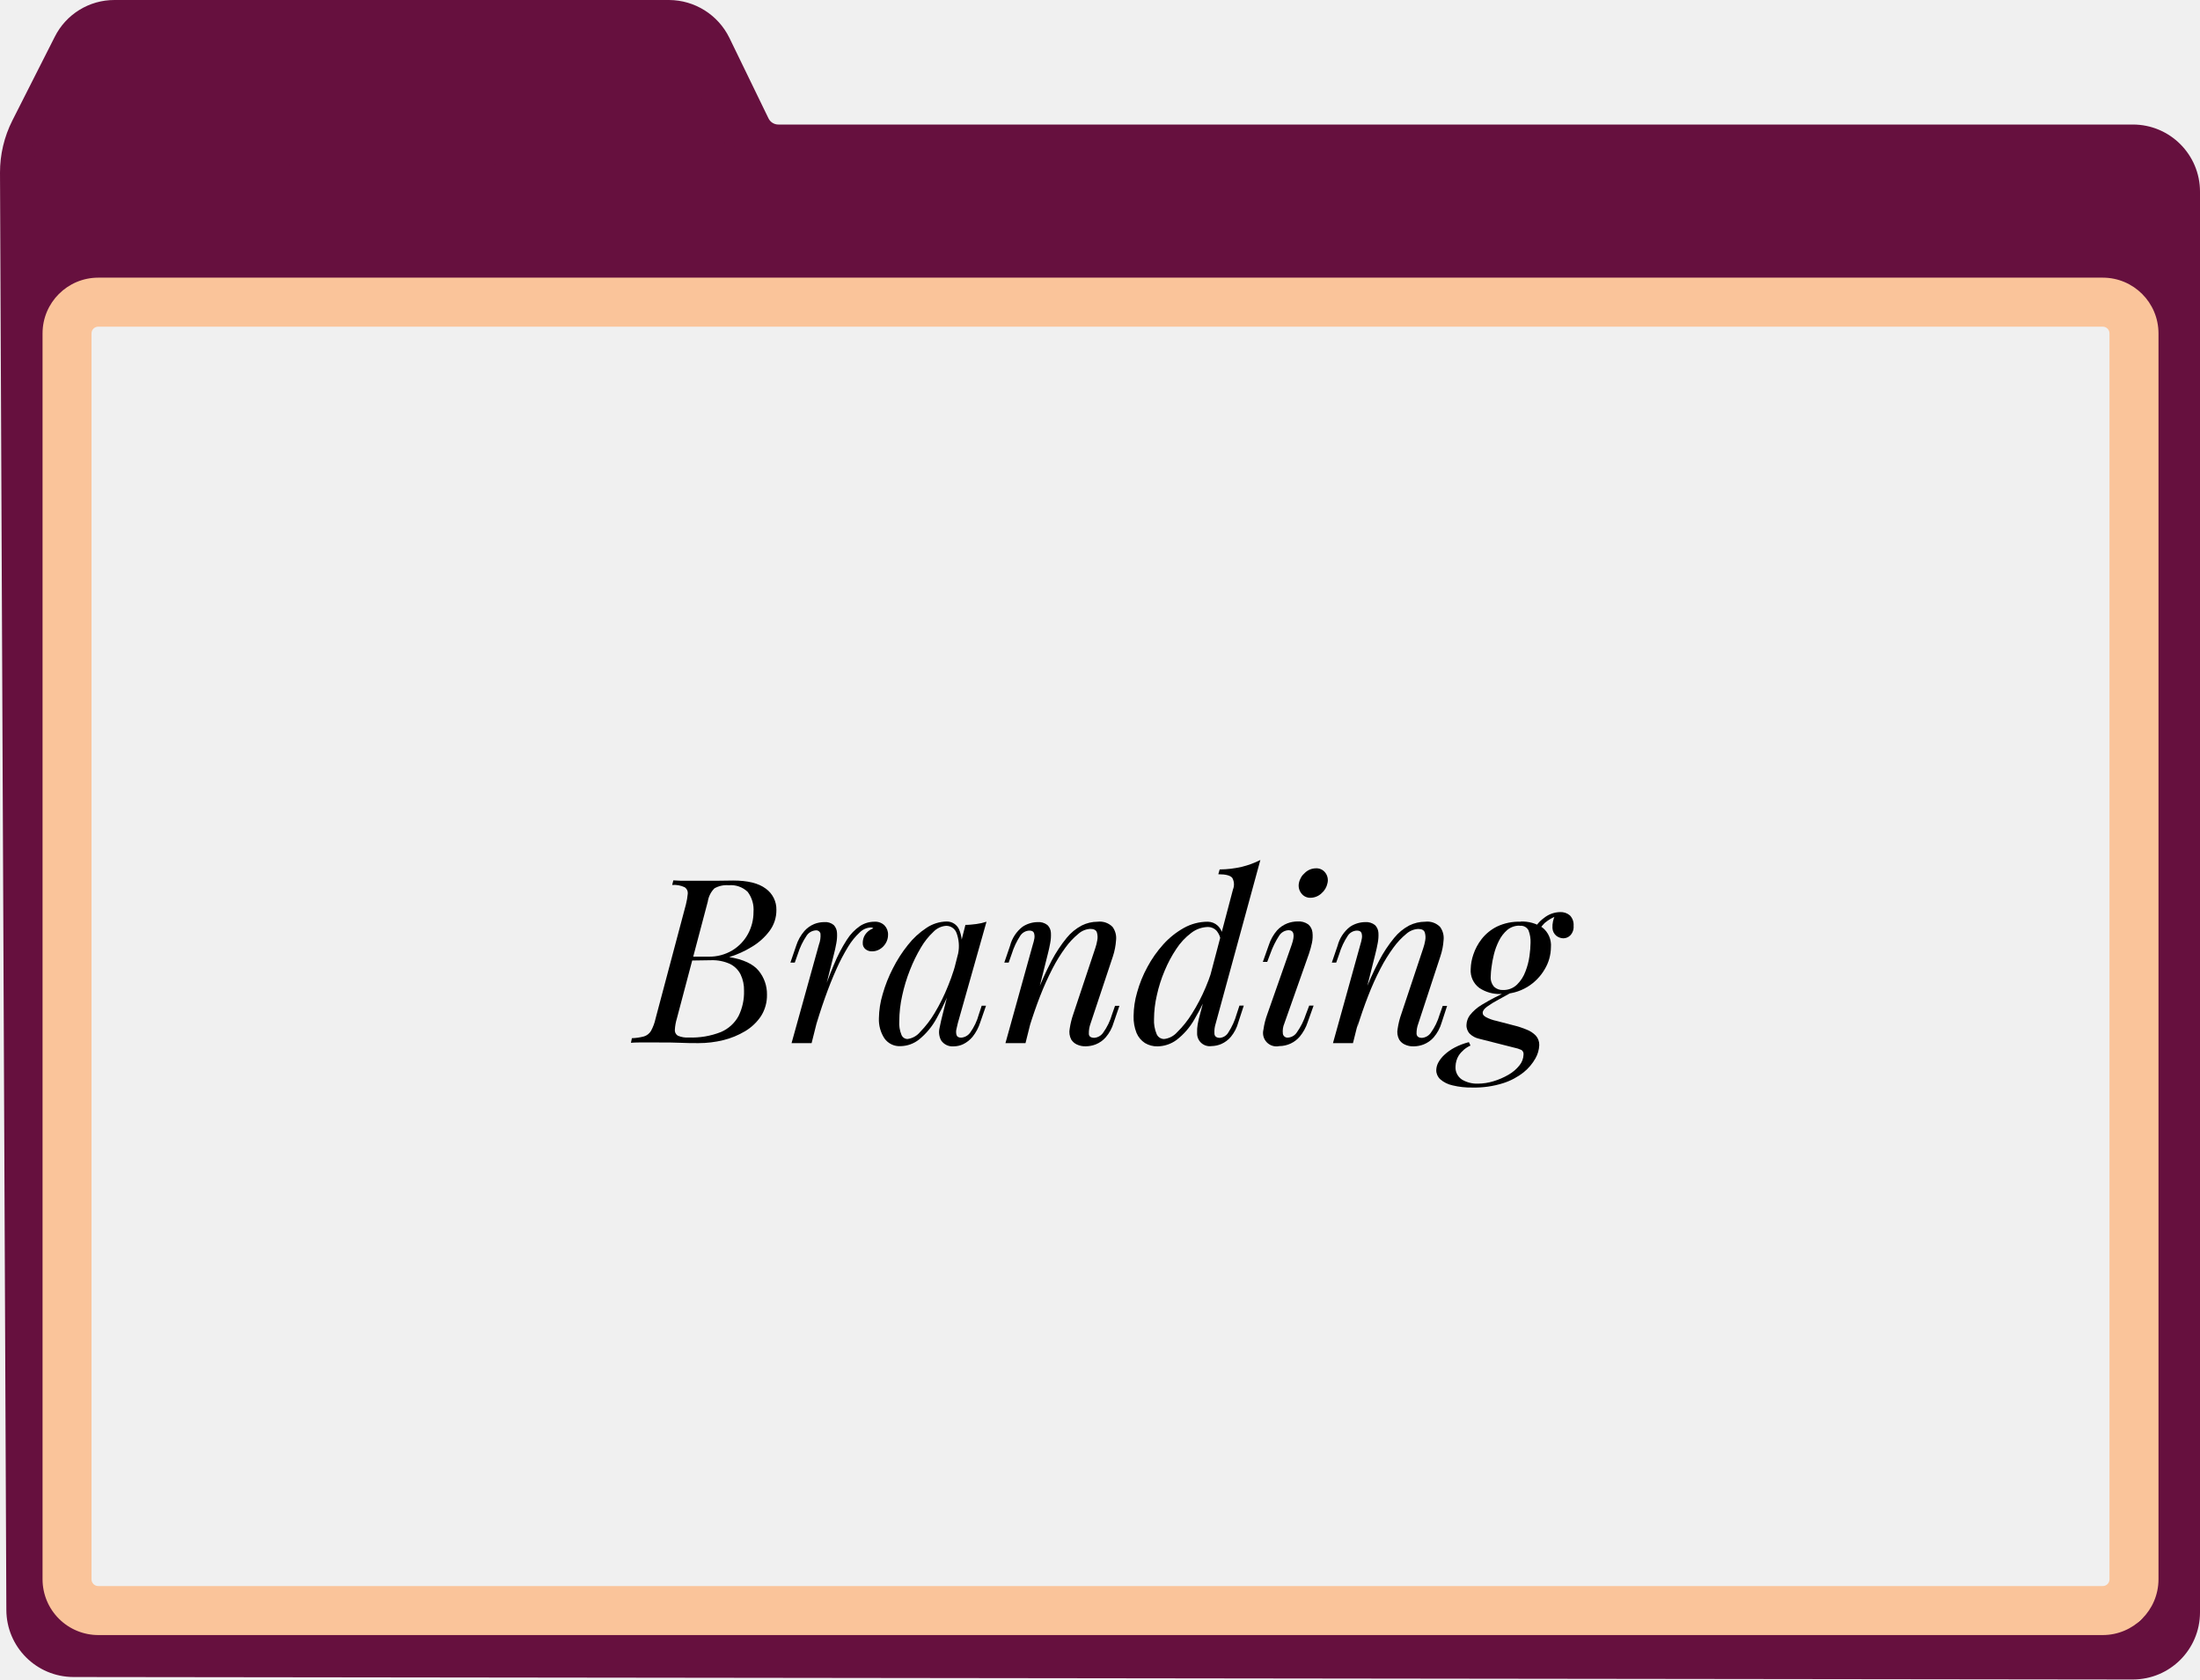
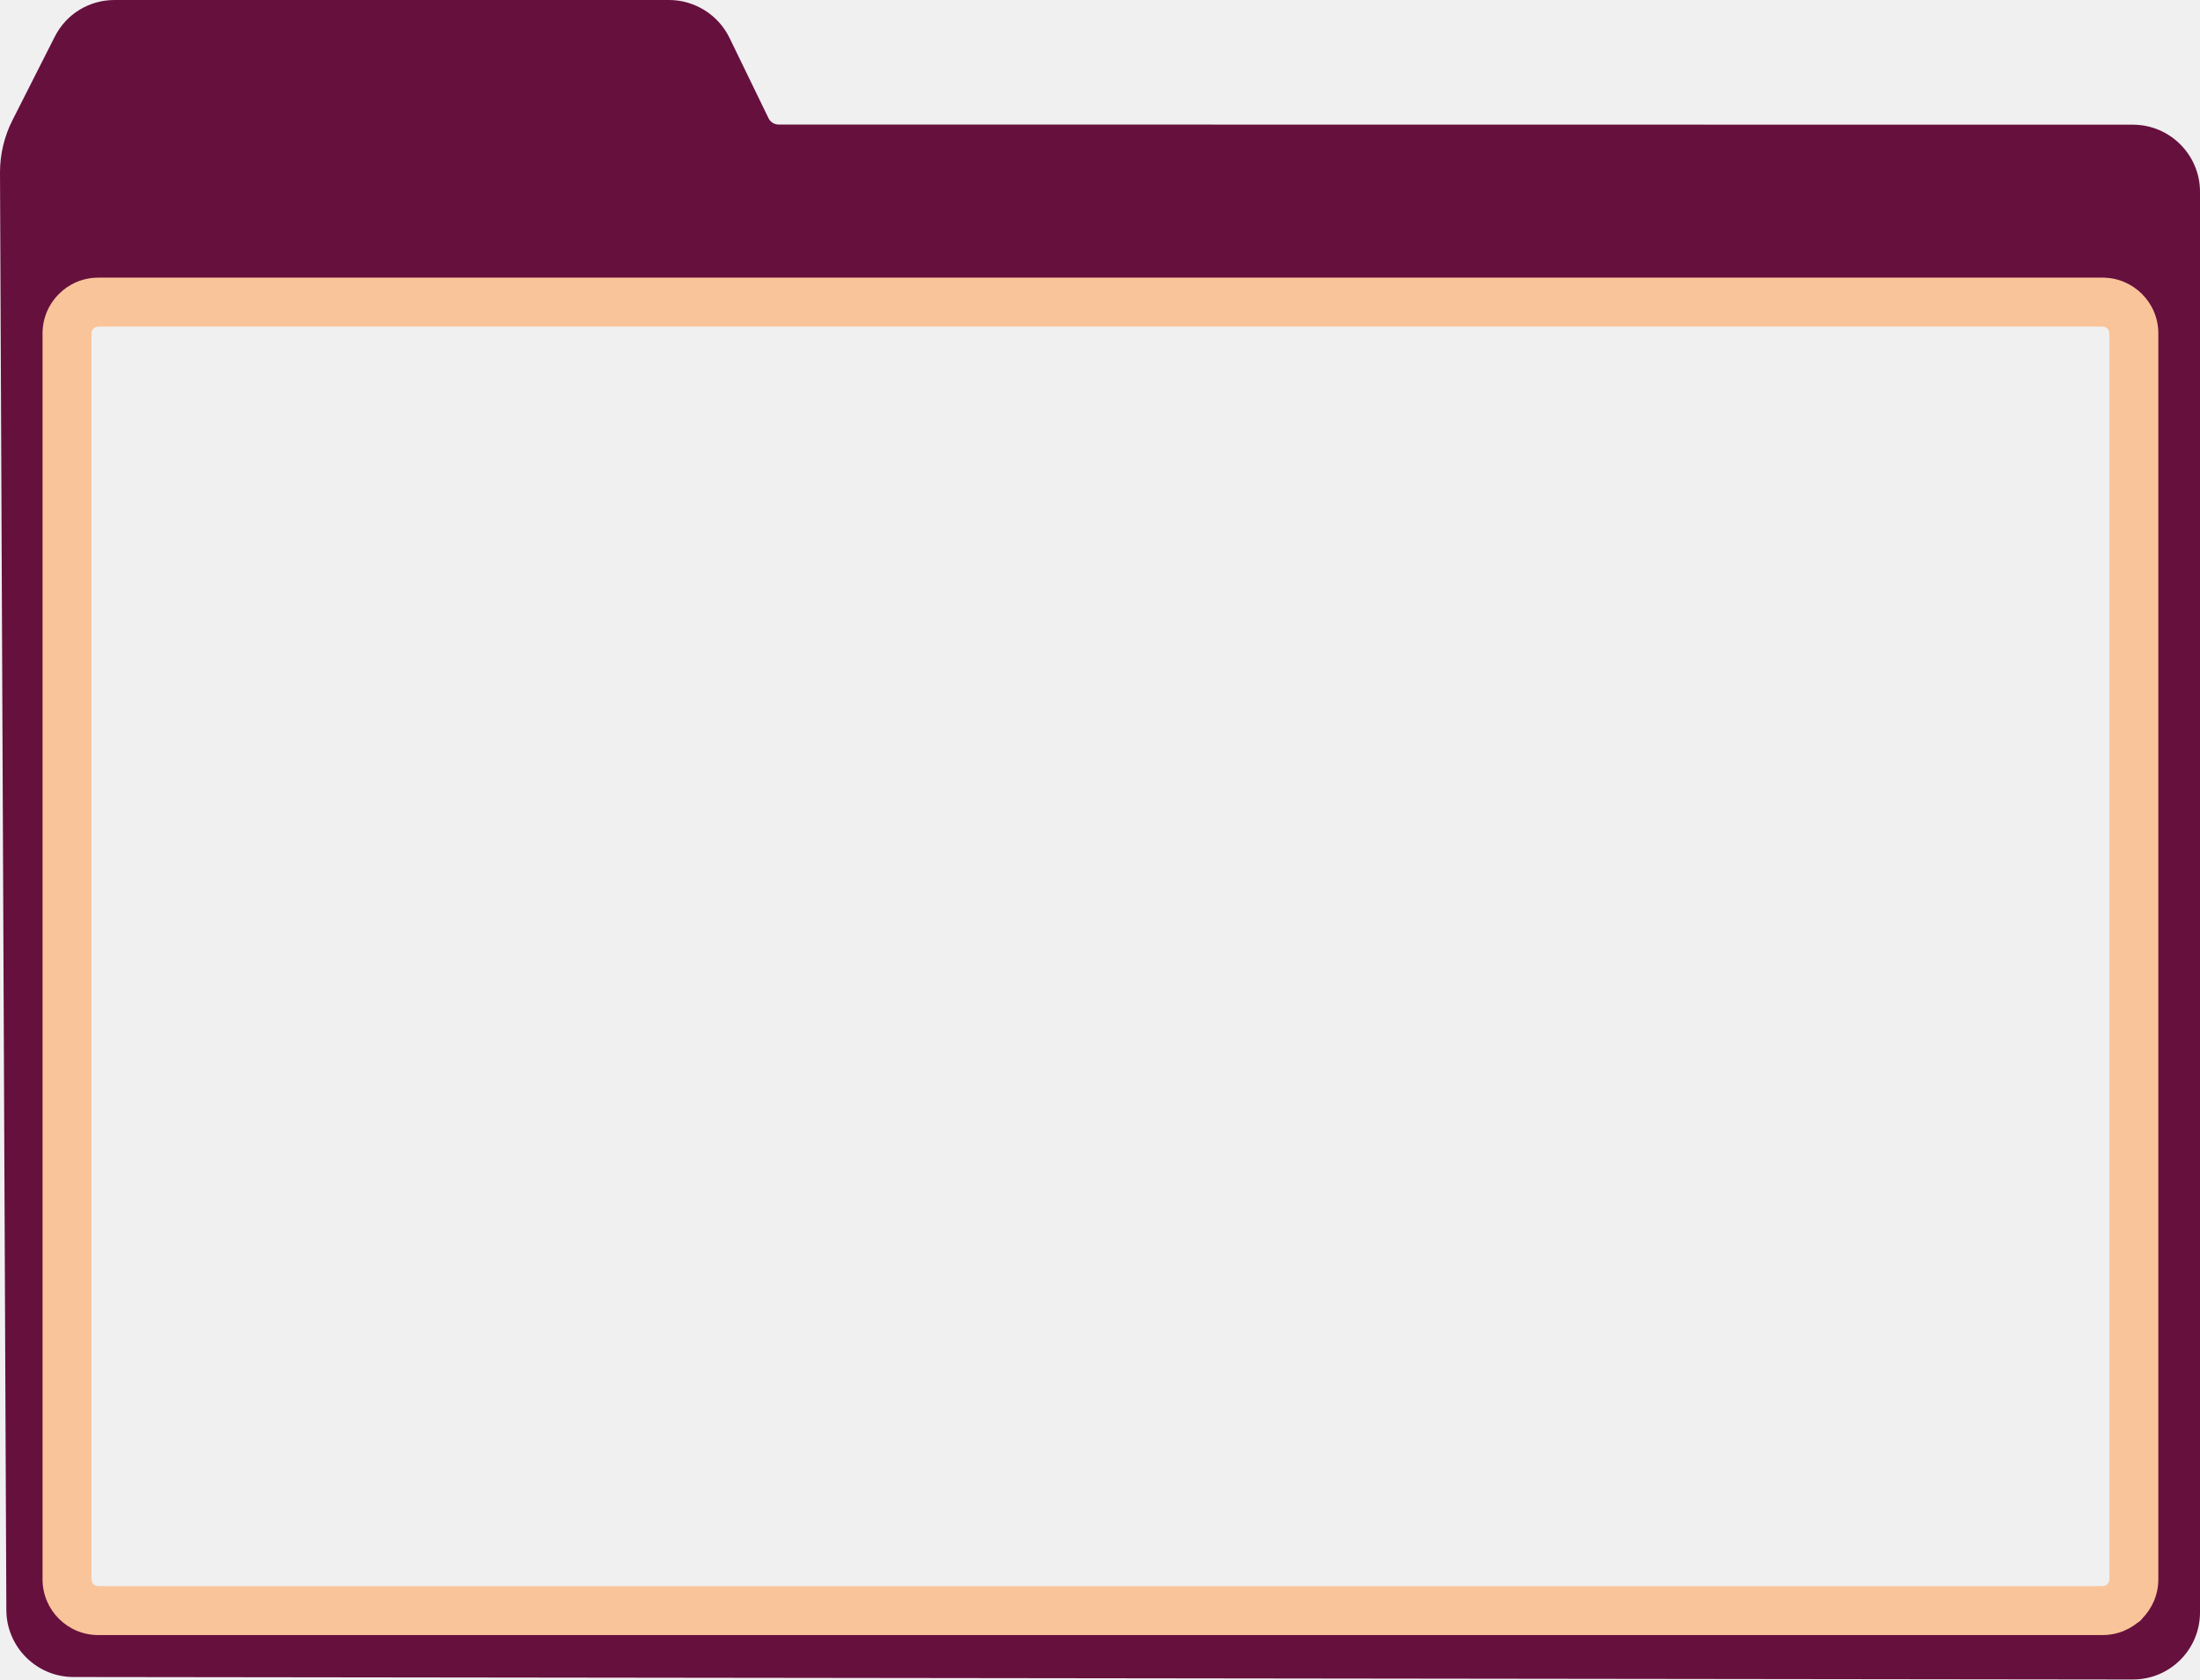
- <svg xmlns="http://www.w3.org/2000/svg" id="Capa_1" data-name="Capa 1" viewBox="0 0 401.75 306.68">
-   <defs>
-     <style>.cls-1{fill:#66103e;}.cls-2{fill:#fac49a;}</style>
-   </defs>
-   <path class="cls-1" d="M389.5,306.68h0L13.4,306.23A12.28,12.28,0,0,1,1.16,294L0,31.53A21.06,21.06,0,0,1,2.26,22L10,6.72A12.17,12.17,0,0,1,20.92,0H122.19a12.33,12.33,0,0,1,11,6.9l7.14,14.7a2,2,0,0,0,1.82,1.14l247.33,0A12.26,12.26,0,0,1,401.75,35V294.43a12.26,12.26,0,0,1-12.25,12.25ZM20.92,10.22a2,2,0,0,0-1.81,1.11L11.38,26.61a10.85,10.85,0,0,0-1.16,4.88L11.39,294a2,2,0,0,0,2,2l376.08.44h0a2,2,0,0,0,2-2V35a2,2,0,0,0-2-2L142.17,33a12.32,12.32,0,0,1-11-6.89L124,11.36a2,2,0,0,0-1.82-1.14Z" />
-   <rect class="cls-1" x="8.43" y="29.77" width="383.34" height="25.36" />
-   <path class="cls-1" d="M392.42,55.77H7.79V29.13H392.42ZM9.07,54.49H391.14V30.41H9.07Z" />
-   <path class="cls-2" d="M384,298.57h-366A10.19,10.19,0,0,1,7.77,288.4V60.87A10.18,10.18,0,0,1,17.94,50.7H384a10.18,10.18,0,0,1,10.17,10.17V288.4A10.19,10.19,0,0,1,384,298.57ZM17.94,59.65a1.23,1.23,0,0,0-1.23,1.22V288.4a1.23,1.23,0,0,0,1.23,1.22H384a1.22,1.22,0,0,0,1.22-1.22V60.87A1.22,1.22,0,0,0,384,59.65Z" />
-   <polygon class="cls-1" points="5.13 29.77 134.76 29.22 122.41 5.41 16.19 6.92 5.13 29.77" />
-   <path class="cls-1" d="M4.11,30.41,15.78,6.29h.4L122.8,4.77l13,25.08h-1ZM16.59,7.55,6.15,29.12l127.56-.54L122,6.05Z" />
-   <path d="M133.89,160.79c2.65,0,4.64.49,5.94,1.47a4.65,4.65,0,0,1,1.95,3.9,6.32,6.32,0,0,1-1.26,3.85,11.15,11.15,0,0,1-3.23,2.89,18.35,18.35,0,0,1-4.12,1.87c2.58.42,4.37,1.26,5.38,2.5a6.72,6.72,0,0,1,1.51,4.35,7.07,7.07,0,0,1-1.09,3.93,9.1,9.1,0,0,1-2.9,2.75,14.57,14.57,0,0,1-4,1.64,19,19,0,0,1-4.5.54c-1.06,0-2.17,0-3.31-.06s-2.46-.06-3.91-.06c-.65,0-1.29,0-1.93,0l-1.79,0q-.81,0-1.41.06l.17-.84a9.71,9.71,0,0,0,2.23-.33,2.27,2.27,0,0,0,1.26-1,8.38,8.38,0,0,0,.84-2.27l5.54-20.83a12.22,12.22,0,0,0,.34-2A1.23,1.23,0,0,0,125,162a4.47,4.47,0,0,0-2.25-.4l.21-.84,1.39.07,1.74,0,1.87,0c1,0,2,0,2.92,0S132.85,160.79,133.89,160.79Zm-8,14.61.17-.71h3.28a8.14,8.14,0,0,0,4.41-1.16,7.92,7.92,0,0,0,2.85-3,8.34,8.34,0,0,0,1-4,5.37,5.37,0,0,0-1.07-3.68,4.42,4.42,0,0,0-3.46-1.2,4.48,4.48,0,0,0-2.61.57,4.33,4.33,0,0,0-1.21,2.42L123.6,186a8.77,8.77,0,0,0-.36,2,1.16,1.16,0,0,0,.52,1.11,4.14,4.14,0,0,0,2,.34,14.42,14.42,0,0,0,5.9-1,6.62,6.62,0,0,0,3.21-2.92,9.79,9.79,0,0,0,1-4.6,6.52,6.52,0,0,0-.63-3,4.32,4.32,0,0,0-1.95-1.92,7.73,7.73,0,0,0-3.43-.67Z" />
-   <path d="M148.21,190.48h-3.66l5-18a4.57,4.57,0,0,0,.28-2,.79.79,0,0,0-.87-.59,2.16,2.16,0,0,0-1.68,1,12.83,12.83,0,0,0-1.59,3.32l-.55,1.56h-.8l1.05-3.07a7.67,7.67,0,0,1,1.5-2.69,4.88,4.88,0,0,1,1.8-1.28,5,5,0,0,1,1.79-.35,2.41,2.41,0,0,1,1.78.54,2.22,2.22,0,0,1,.59,1.43,7.52,7.52,0,0,1-.13,1.91c-.12.69-.27,1.35-.44,2ZM159,169.36a3.07,3.07,0,0,0-2,.9,12,12,0,0,0-2.11,2.6,35.23,35.23,0,0,0-2.14,4.08c-.71,1.58-1.41,3.33-2.1,5.27s-1.35,4-2,6.26l1.05-5.38q1.38-4.11,2.58-6.93a27.82,27.82,0,0,1,2.37-4.56,8.63,8.63,0,0,1,2.42-2.52,4.81,4.81,0,0,1,2.62-.77,2.41,2.41,0,0,1,1.83.67,2.35,2.35,0,0,1,.65,1.72,2.89,2.89,0,0,1-.42,1.53,3.11,3.11,0,0,1-1.07,1.09,2.68,2.68,0,0,1-1.45.4,1.78,1.78,0,0,1-1.19-.4,1.33,1.33,0,0,1-.49-1.11,2.86,2.86,0,0,1,.25-1.2,2.89,2.89,0,0,1,.68-.9,3.15,3.15,0,0,1,1-.59.62.62,0,0,0-.19-.12A.7.7,0,0,0,159,169.36Z" />
-   <path d="M165.72,189.73a3.6,3.6,0,0,0,2.31-1.29,18.17,18.17,0,0,0,2.65-3.46,34.21,34.21,0,0,0,2.47-5,35.61,35.61,0,0,0,1.81-5.75l-.71,4.54a43.34,43.34,0,0,1-3.2,7.16,12.9,12.9,0,0,1-3.23,3.9,5.58,5.58,0,0,1-3.32,1.2,3.37,3.37,0,0,1-3-1.43,6.26,6.26,0,0,1-1-3.65,16.1,16.1,0,0,1,.68-4.39,25.53,25.53,0,0,1,1.87-4.73,24.28,24.28,0,0,1,2.75-4.28,14.24,14.24,0,0,1,3.38-3.11,6.81,6.81,0,0,1,3.71-1.17,2.45,2.45,0,0,1,2.25,1.44,6.36,6.36,0,0,1,.32,4.06l-.47.25a6.85,6.85,0,0,0-.29-3.59,2,2,0,0,0-1.93-1.37,3.55,3.55,0,0,0-2.29,1.07,12.79,12.79,0,0,0-2.31,2.9,28,28,0,0,0-2,4.1,29.77,29.77,0,0,0-1.42,4.68,21.88,21.88,0,0,0-.53,4.64,5.55,5.55,0,0,0,.4,2.52A1.2,1.2,0,0,0,165.72,189.73Zm10.58-20.84c.68,0,1.35-.08,2-.16a9.86,9.86,0,0,0,1.85-.42l-5.25,18.56c-.06.25-.13.58-.23,1a2.09,2.09,0,0,0,0,1.11c.1.34.38.5.86.5a2.22,2.22,0,0,0,1.64-.92,10.5,10.5,0,0,0,1.59-3.36l.51-1.55h.79L179,186.7a8.16,8.16,0,0,1-1.4,2.63,5.22,5.22,0,0,1-1.7,1.34,4.14,4.14,0,0,1-1.73.4,2.51,2.51,0,0,1-2.31-1.09,3.21,3.21,0,0,1-.29-2.25c.17-.85.36-1.71.59-2.58Z" />
-   <path d="M187.27,190.48h-3.66l5-18a7.48,7.48,0,0,0,.28-1.11,2.1,2.1,0,0,0-.07-1c-.11-.29-.39-.44-.84-.44a2.08,2.08,0,0,0-1.64.9,13.26,13.26,0,0,0-1.59,3.38l-.55,1.56h-.8l1.05-3.07a6.44,6.44,0,0,1,2.29-3.48,5.16,5.16,0,0,1,2.71-.84,2.6,2.6,0,0,1,1.83.54,2.08,2.08,0,0,1,.63,1.41,7.42,7.42,0,0,1-.13,1.89c-.12.68-.27,1.36-.44,2Zm1.93-8.74a58.6,58.6,0,0,1,2.85-6.34,25,25,0,0,1,2.73-4.13,8.89,8.89,0,0,1,2.76-2.27,6.52,6.52,0,0,1,2.91-.69,3.26,3.26,0,0,1,2.71.94,3.42,3.42,0,0,1,.65,2.39,12,12,0,0,1-.58,3l-4.08,12.26a4.92,4.92,0,0,0-.31,1.87c0,.49.37.74,1,.74a2.17,2.17,0,0,0,1.58-.89,11,11,0,0,0,1.66-3.4l.54-1.55h.8l-1.05,3.06a7.12,7.12,0,0,1-1.45,2.69,4.77,4.77,0,0,1-1.8,1.28,5.13,5.13,0,0,1-1.83.36,3.55,3.55,0,0,1-1.66-.34,2.43,2.43,0,0,1-1-.88,3,3,0,0,1-.29-2,14.84,14.84,0,0,1,.67-2.69l4-12a9,9,0,0,0,.36-1.41,3,3,0,0,0-.06-1.47c-.14-.43-.55-.65-1.22-.65a3.53,3.53,0,0,0-2.14.88,13.41,13.41,0,0,0-2.36,2.5,28.43,28.43,0,0,0-2.39,3.86,54.09,54.09,0,0,0-2.25,5q-1.06,2.72-2,5.77Z" />
-   <path d="M212.59,189.73a3.75,3.75,0,0,0,2.37-1.24,17.75,17.75,0,0,0,2.69-3.36,33,33,0,0,0,2.52-4.83,34.06,34.06,0,0,0,1.83-5.61l-.63,4.54a40.21,40.21,0,0,1-3.26,6.92,12.54,12.54,0,0,1-3.27,3.76,6,6,0,0,1-3.47,1.16,4.26,4.26,0,0,1-2.29-.61,4.05,4.05,0,0,1-1.53-1.83,7.71,7.71,0,0,1-.54-3.11,15.93,15.93,0,0,1,.65-4.34,21.69,21.69,0,0,1,1.87-4.6,20.83,20.83,0,0,1,2.91-4.14,14.74,14.74,0,0,1,3.76-3,8.9,8.9,0,0,1,4.37-1.13,2.69,2.69,0,0,1,1.81.73,3,3,0,0,1,.92,2.2l-.33.84a3.61,3.61,0,0,0-.84-2.16,2.16,2.16,0,0,0-1.52-.65,5.19,5.19,0,0,0-3.08,1.09,11.49,11.49,0,0,0-2.71,2.9,23.09,23.09,0,0,0-2.14,4,25.28,25.28,0,0,0-1.43,4.5,19.78,19.78,0,0,0-.51,4.3,6.24,6.24,0,0,0,.47,2.75A1.48,1.48,0,0,0,212.59,189.73Zm9.41-2.82a4.85,4.85,0,0,0-.23,1.79c0,.54.37.82,1,.82a2,2,0,0,0,1.55-1,12.29,12.29,0,0,0,1.51-3.34l.51-1.55h.79l-1,3.06a7,7,0,0,1-1.35,2.63,4.79,4.79,0,0,1-1.76,1.32,4.7,4.7,0,0,1-1.76.38,2.31,2.31,0,0,1-2.65-2.39,7.34,7.34,0,0,1,.1-1.56,18,18,0,0,1,.45-1.93l6-22.72a2.44,2.44,0,0,0-.12-2.1c-.34-.45-1.19-.68-2.56-.68l.25-.88a18,18,0,0,0,4.07-.48,16.08,16.08,0,0,0,3.36-1.24Z" />
-   <path d="M235.9,172.46c.59-1.73.39-2.6-.59-2.6a2.14,2.14,0,0,0-1.72,1,15.3,15.3,0,0,0-1.59,3.23l-.59,1.56h-.8l1.09-3.07a7.67,7.67,0,0,1,1.51-2.69,5,5,0,0,1,1.87-1.28,5.36,5.36,0,0,1,1.83-.35,3,3,0,0,1,2,.54,2.24,2.24,0,0,1,.76,1.43,6,6,0,0,1-.08,1.91,18.38,18.38,0,0,1-.55,2l-4.49,12.72a3.68,3.68,0,0,0-.28,1.91.85.85,0,0,0,.95.7,2.09,2.09,0,0,0,1.59-.93,12.43,12.43,0,0,0,1.68-3.36l.59-1.55h.8l-1.09,3.06a8.06,8.06,0,0,1-1.43,2.59,4.92,4.92,0,0,1-3.74,1.74,2.45,2.45,0,0,1-2.9-3,13.47,13.47,0,0,1,.72-2.86Zm1.3-11.21a3.27,3.27,0,0,1,1.12-1.89,2.9,2.9,0,0,1,2-.8,2,2,0,0,1,1.7.8,2.25,2.25,0,0,1,.4,1.89,3.31,3.31,0,0,1-1.11,1.89,3,3,0,0,1-2,.8,2,2,0,0,1-1.66-.8A2.29,2.29,0,0,1,237.2,161.25Z" />
-   <path d="M247.07,190.48h-3.65l5-18a7.52,7.52,0,0,0,.27-1.11,2,2,0,0,0-.06-1c-.11-.29-.39-.44-.84-.44a2.07,2.07,0,0,0-1.64.9,12.6,12.6,0,0,0-1.59,3.38l-.55,1.56h-.8l1.05-3.07a6.44,6.44,0,0,1,2.29-3.48,5.13,5.13,0,0,1,2.71-.84,2.6,2.6,0,0,1,1.83.54,2.17,2.17,0,0,1,.63,1.41,7.42,7.42,0,0,1-.13,1.89c-.13.68-.27,1.36-.44,2Zm1.94-8.74a56.71,56.71,0,0,1,2.85-6.34,23.8,23.8,0,0,1,2.73-4.13,8.87,8.87,0,0,1,2.75-2.27,6.56,6.56,0,0,1,2.92-.69,3.26,3.26,0,0,1,2.71.94,3.42,3.42,0,0,1,.65,2.39,11.61,11.61,0,0,1-.59,3L259,186.91a5,5,0,0,0-.32,1.87c.05.49.38.74,1,.74a2.18,2.18,0,0,0,1.58-.89,11,11,0,0,0,1.65-3.4l.55-1.55h.8l-1,3.06a7.26,7.26,0,0,1-1.45,2.69,4.8,4.8,0,0,1-1.81,1.28,5.12,5.12,0,0,1-1.82.36,3.5,3.5,0,0,1-1.66-.34,2.31,2.31,0,0,1-1-.88,2.93,2.93,0,0,1-.29-2,14.05,14.05,0,0,1,.67-2.69l4-12a9,9,0,0,0,.36-1.41,3.1,3.1,0,0,0-.07-1.47c-.14-.43-.54-.65-1.22-.65a3.55,3.55,0,0,0-2.14.88,13.4,13.4,0,0,0-2.35,2.5,28.43,28.43,0,0,0-2.39,3.86,49.19,49.19,0,0,0-2.25,5c-.71,1.81-1.37,3.73-2,5.77Z" />
-   <path d="M275.38,181l1.05,0-2.79,1.54a17.4,17.4,0,0,0-2.08,1.28c-.53.39-.8.77-.8,1.13s.2.54.59.78a7.17,7.17,0,0,0,1.93.69l3.07.8a16.25,16.25,0,0,1,2.41.78,4.65,4.65,0,0,1,1.7,1.11,2.48,2.48,0,0,1,.63,1.76,5.29,5.29,0,0,1-.69,2.38,8.78,8.78,0,0,1-2.14,2.54,11.8,11.8,0,0,1-3.76,2,17.25,17.25,0,0,1-5.59.8,14.23,14.23,0,0,1-3.67-.4,5,5,0,0,1-2.23-1.11,2.22,2.22,0,0,1-.73-1.64,3.09,3.09,0,0,1,.37-1.41,5.5,5.5,0,0,1,1.12-1.42,8.61,8.61,0,0,1,1.85-1.31,12,12,0,0,1,2.62-1l.29.62a5.15,5.15,0,0,0-2.14,1.81,4,4,0,0,0-.59,2,2.63,2.63,0,0,0,1.18,2.41,5.36,5.36,0,0,0,2.9.74,10,10,0,0,0,2.85-.44,12.86,12.86,0,0,0,2.73-1.18,7,7,0,0,0,2-1.7,3.28,3.28,0,0,0,.76-2,.87.87,0,0,0-.4-.84,6,6,0,0,0-1.33-.42l-6.42-1.63a3.55,3.55,0,0,1-1.64-.87,2.19,2.19,0,0,1-.63-1.66,3.15,3.15,0,0,1,.59-1.72,7.87,7.87,0,0,1,2.22-1.95A39.43,39.43,0,0,1,275.38,181Zm2.31-12.72a6.68,6.68,0,0,1,4,1.11,4.14,4.14,0,0,1,1.53,3.59,7.91,7.91,0,0,1-1.13,4,9.18,9.18,0,0,1-3.19,3.25,9,9,0,0,1-4.87,1.28,6.59,6.59,0,0,1-3.89-1.11,3.93,3.93,0,0,1-1.57-3.46,8.76,8.76,0,0,1,.48-2.63,9.42,9.42,0,0,1,1.53-2.85,8.16,8.16,0,0,1,2.8-2.27A9.28,9.28,0,0,1,277.69,168.31Zm-.17.75a3.42,3.42,0,0,0-2.27.78,6.35,6.35,0,0,0-1.53,2,11.72,11.72,0,0,0-.92,2.5,19.6,19.6,0,0,0-.44,2.37,13.85,13.85,0,0,0-.13,1.58,2.57,2.57,0,0,0,.61,1.93,2.22,2.22,0,0,0,1.62.59,3.52,3.52,0,0,0,2.58-1,6.47,6.47,0,0,0,1.53-2.39,12.43,12.43,0,0,0,.74-2.86,20,20,0,0,0,.19-2.39,5.67,5.67,0,0,0-.38-2.27A1.57,1.57,0,0,0,277.52,169.06Zm3.15,1.43-.75-.3a6,6,0,0,1,2-2.51,4.85,4.85,0,0,1,3-1.1,2.57,2.57,0,0,1,1.77.61,2.47,2.47,0,0,1,.67,1.91,2.24,2.24,0,0,1-.59,1.72,1.8,1.8,0,0,1-1.26.55,2.18,2.18,0,0,1-1.28-.44,1.94,1.94,0,0,1-.73-1.41,4.73,4.73,0,0,1,.54-2.47l.55.12a7.48,7.48,0,0,0-2.52,1.41A7.66,7.66,0,0,0,280.67,170.49Z" />
+ <svg xmlns="http://www.w3.org/2000/svg" version="1.1" id="Capa_1" x="0px" y="0px" viewBox="0 0 401.75 306.68" style="enable-background:new 0 0 401.75 306.68;" xml:space="preserve">
+   <style type="text/css">
+ 	.st0{fill:#FAF4B1;}
+ 	.st1{fill:#78A2D2;stroke:#000000;stroke-miterlimit:10;}
+ 	.st2{fill:none;stroke:#000000;stroke-miterlimit:10;}
+ 	.st3{fill:none;stroke:#F9F3B0;stroke-width:46;stroke-linecap:round;stroke-linejoin:round;stroke-miterlimit:10;}
+ 	.st4{fill:none;stroke:#66103E;stroke-width:46;stroke-linecap:round;stroke-linejoin:round;stroke-miterlimit:10;}
+ 	.st5{fill:none;stroke:#78A1D1;stroke-width:46;stroke-linecap:round;stroke-linejoin:round;stroke-miterlimit:10;}
+ 	.st6{fill:none;stroke:#FAC49A;stroke-width:46;stroke-linecap:round;stroke-linejoin:round;stroke-miterlimit:10;}
+ 	.st7{fill:none;stroke:#FAF4B1;stroke-width:46;stroke-linecap:round;stroke-linejoin:round;stroke-miterlimit:10;}
+ 	.st8{fill:#78A2D2;}
+ 	.st9{fill:none;stroke:#FAF4B1;stroke-width:30;stroke-linecap:round;stroke-linejoin:round;stroke-miterlimit:10;}
+ 	.st10{fill:#FFFFFF;}
+ 	.st11{fill:#FAC49A;}
+ 	.st12{fill:#66103E;}
+ 	.st13{fill:none;stroke:#FAC49A;stroke-width:20;stroke-linecap:round;stroke-linejoin:round;stroke-miterlimit:10;}
+ 	.st14{fill:none;stroke:#78A2D2;stroke-width:8;stroke-miterlimit:10;}
+ 	.st15{fill:none;stroke:#78A2D2;stroke-miterlimit:10;}
+ 	.st16{fill:none;stroke:#66103E;stroke-width:8;stroke-miterlimit:10;}
+ 	.st17{fill:#66103E;stroke:#66103E;stroke-miterlimit:10;}
+ 	.st18{fill:none;stroke:#FAC49A;stroke-width:7;stroke-miterlimit:10;}
+ 	.st19{fill:none;stroke:#FAC49A;stroke-width:13;stroke-miterlimit:10;}
+ 	.st20{fill:none;stroke:#FAC49A;stroke-width:8;stroke-miterlimit:10;}
+ 	.st21{fill:none;stroke:#FAC49A;stroke-width:5;stroke-miterlimit:10;}
+ 	.st22{fill:none;stroke:#FAF4B1;stroke-width:8;stroke-miterlimit:10;}
+ 	.st23{fill:none;stroke:#66103E;stroke-width:10;stroke-miterlimit:10;}
+ 	.st24{fill:none;stroke:#78A2D2;stroke-width:10;stroke-miterlimit:10;}
+ 	.st25{fill:none;stroke:#66103E;stroke-width:4;stroke-miterlimit:10;}
+ 	.st26{fill:#78A2D2;stroke:#66103E;stroke-width:6;stroke-miterlimit:10;}
+ 	.st27{fill:#66103E;stroke:#000000;stroke-miterlimit:10;}
+ 	.st28{fill:#FAC49A;stroke:#000000;stroke-miterlimit:10;}
+ 	.st29{fill:#FAF4B1;stroke:#000000;stroke-miterlimit:10;}
+ </style>
+   <g>
+     <g>
+       <g>
+         <path class="st12" d="M389.5,306.68c-0.01,0-0.01,0-0.02,0L13.4,306.23c-6.72-0.01-12.21-5.48-12.24-12.2L0,31.53     c-0.01-3.3,0.77-6.6,2.26-9.55L9.99,6.72C12.08,2.57,16.27,0,20.92,0h101.27c4.66,0,8.98,2.71,11.02,6.9l7.14,14.7     c0.34,0.69,1.05,1.14,1.82,1.14l247.33,0.03c6.75,0,12.25,5.5,12.25,12.25v259.41c0,3.27-1.28,6.35-3.59,8.67     C395.84,305.41,392.77,306.68,389.5,306.68z M20.92,10.22c-0.77,0-1.46,0.43-1.81,1.11l-7.73,15.27     c-0.76,1.51-1.16,3.2-1.15,4.88l1.16,262.5c0,1.11,0.91,2.02,2.02,2.02l376.08,0.45c0,0,0,0,0,0c0.73,0,1.21-0.37,1.43-0.59     c0.22-0.22,0.59-0.7,0.59-1.43V35.02c0-1.12-0.91-2.03-2.03-2.03l-247.33-0.03c-4.66,0-8.98-2.71-11.02-6.9l-7.14-14.7     c-0.34-0.69-1.05-1.14-1.82-1.14H20.92z" />
+       </g>
+       <g>
+         <rect x="8.43" y="29.77" class="st12" width="383.34" height="25.36" />
+         <path class="st12" d="M392.42,55.77H7.79V29.13h384.62V55.77z M9.07,54.49h382.06V30.41H9.07V54.49z" />
+       </g>
+       <g>
+         <path class="st11" d="M383.97,298.57H17.94c-5.61,0-10.17-4.56-10.17-10.17V60.87c0-5.61,4.56-10.17,10.17-10.17h366.03     c5.61,0,10.17,4.56,10.17,10.17V288.4C394.14,294,389.58,298.57,383.97,298.57z M17.94,59.65c-0.68,0-1.23,0.55-1.23,1.23V288.4     c0,0.68,0.55,1.23,1.23,1.23h366.03c0.68,0,1.23-0.55,1.23-1.23V60.87c0-0.68-0.55-1.23-1.23-1.23H17.94z" />
+       </g>
+       <g>
+         <polygon class="st12" points="5.13,29.77 134.76,29.22 122.41,5.41 16.19,6.92    " />
+         <path class="st12" d="M4.11,30.41L15.78,6.29l0.39-0.01L122.8,4.77l13.02,25.08l-1.05,0L4.11,30.41z M16.59,7.55L6.15,29.12     l127.56-0.54L122.03,6.05L16.59,7.55z" />
+       </g>
+     </g>
+   </g>
</svg>
